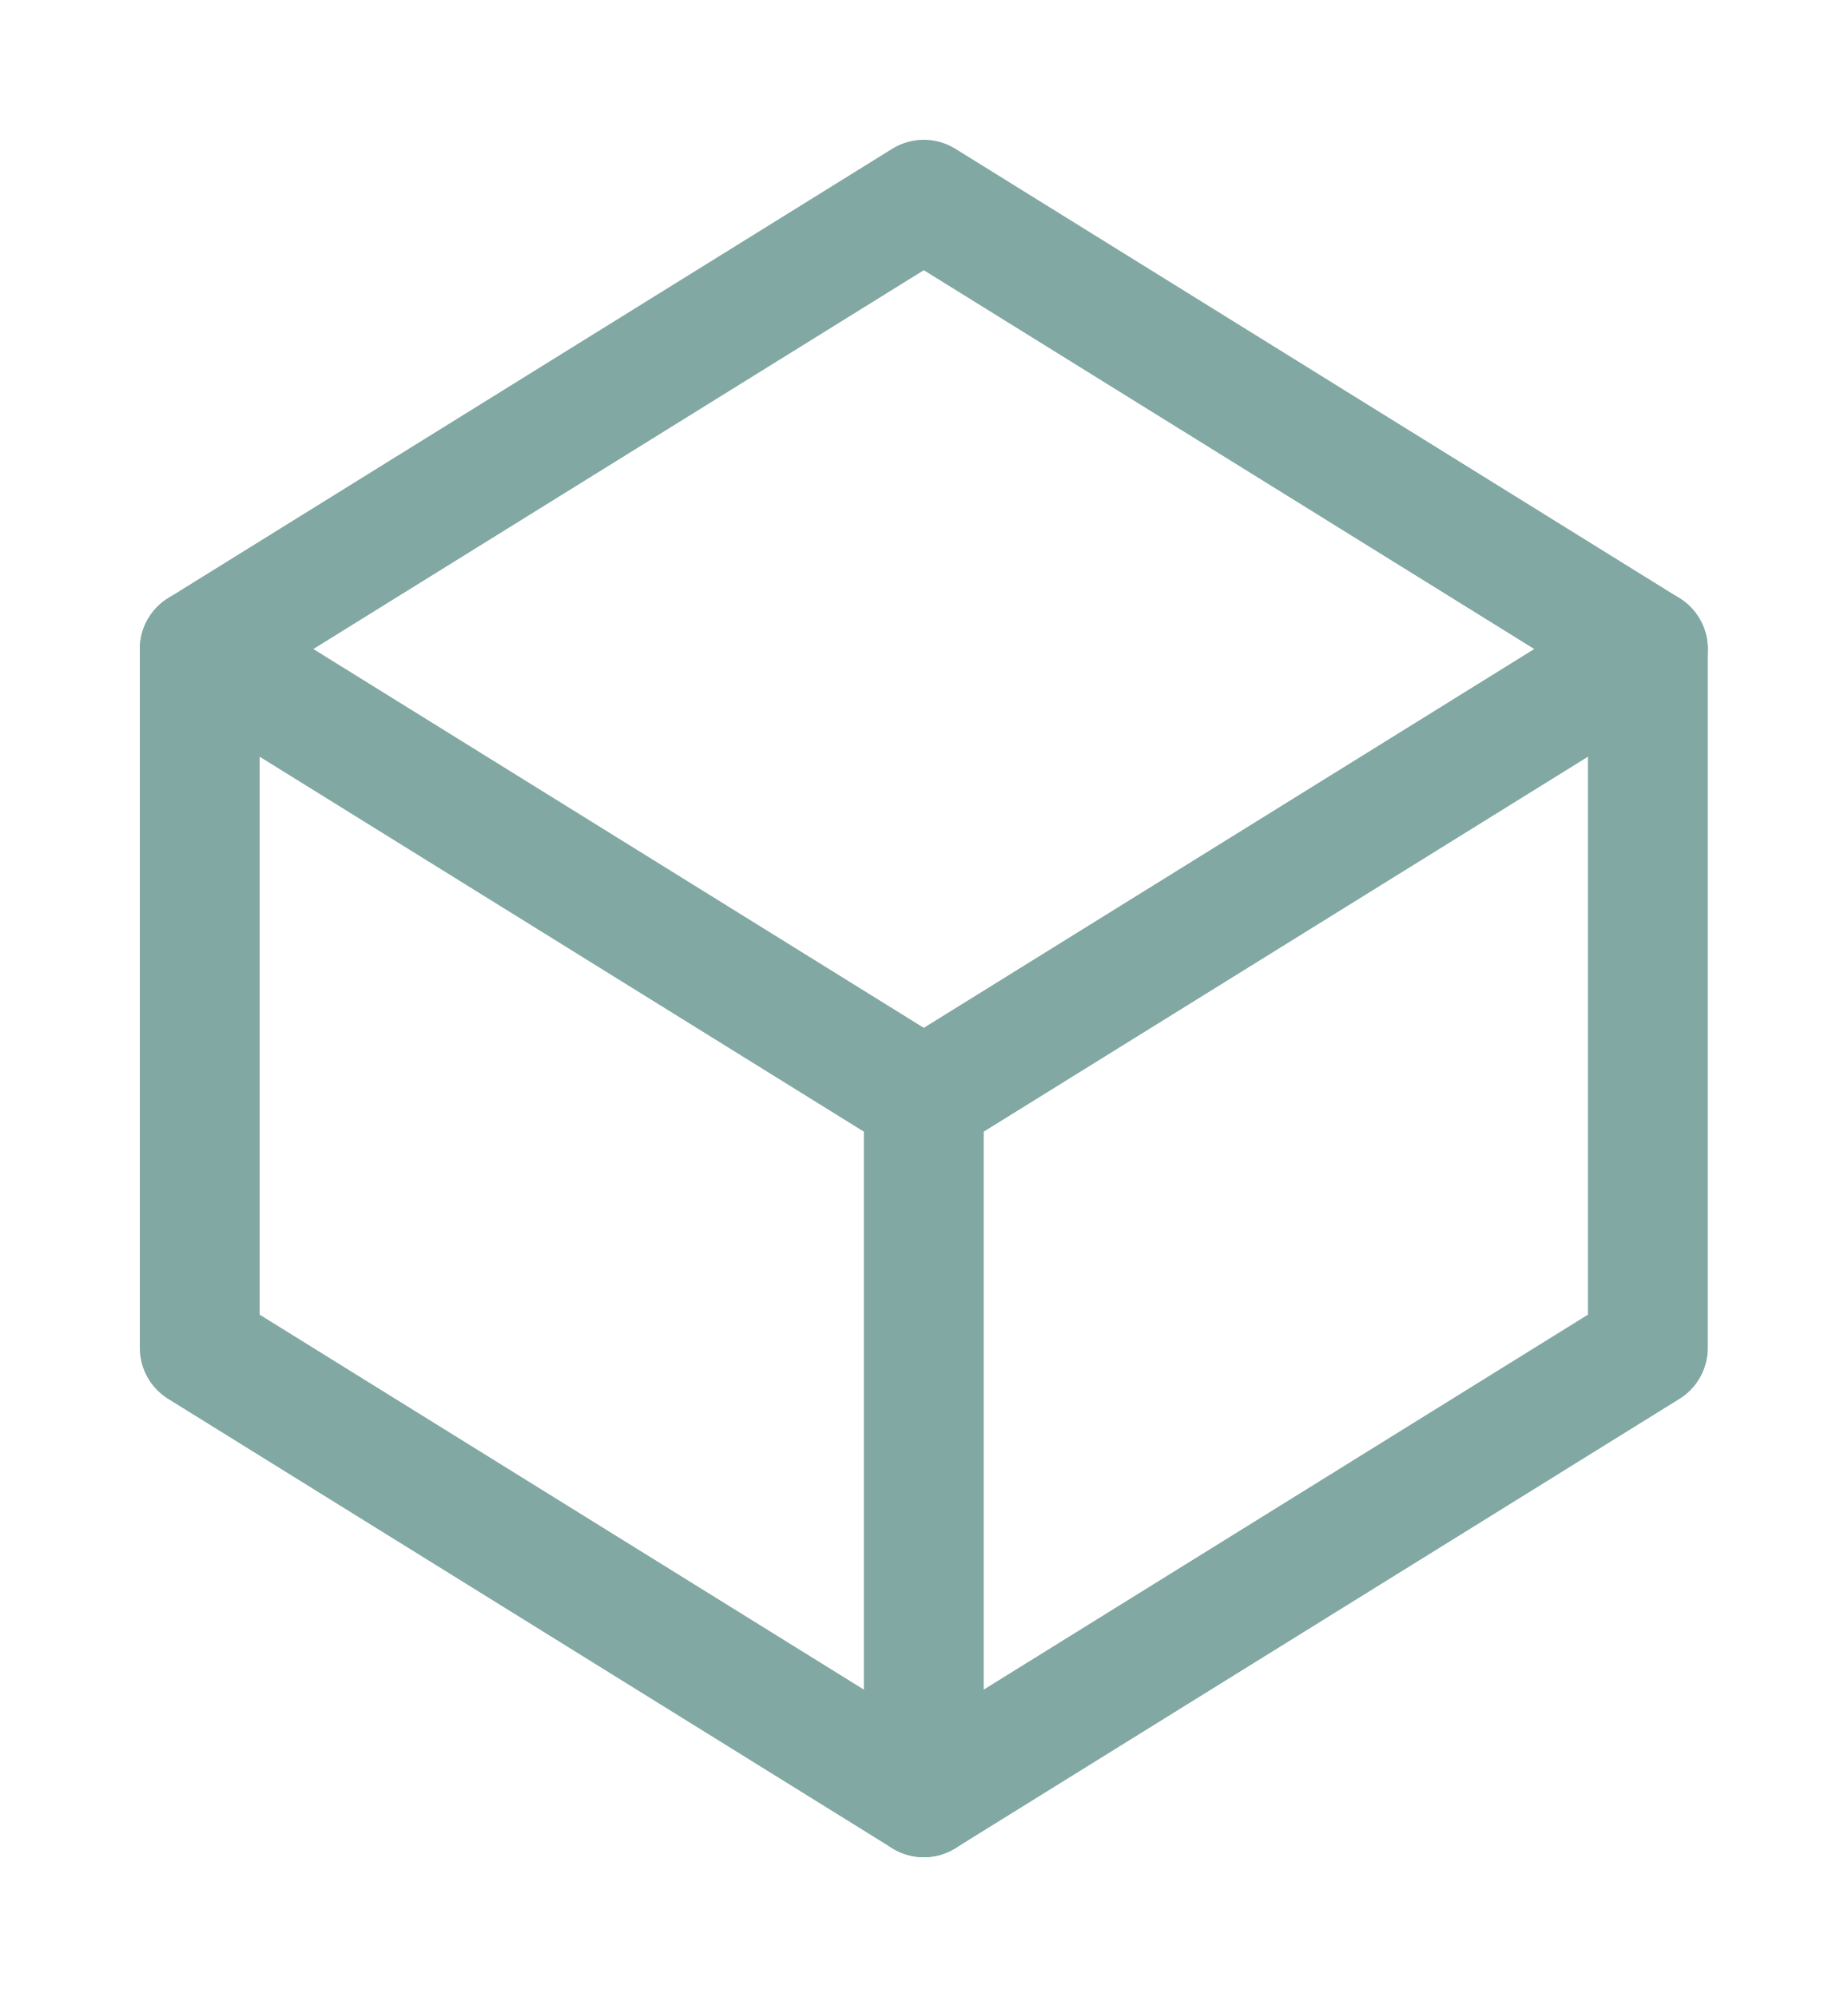
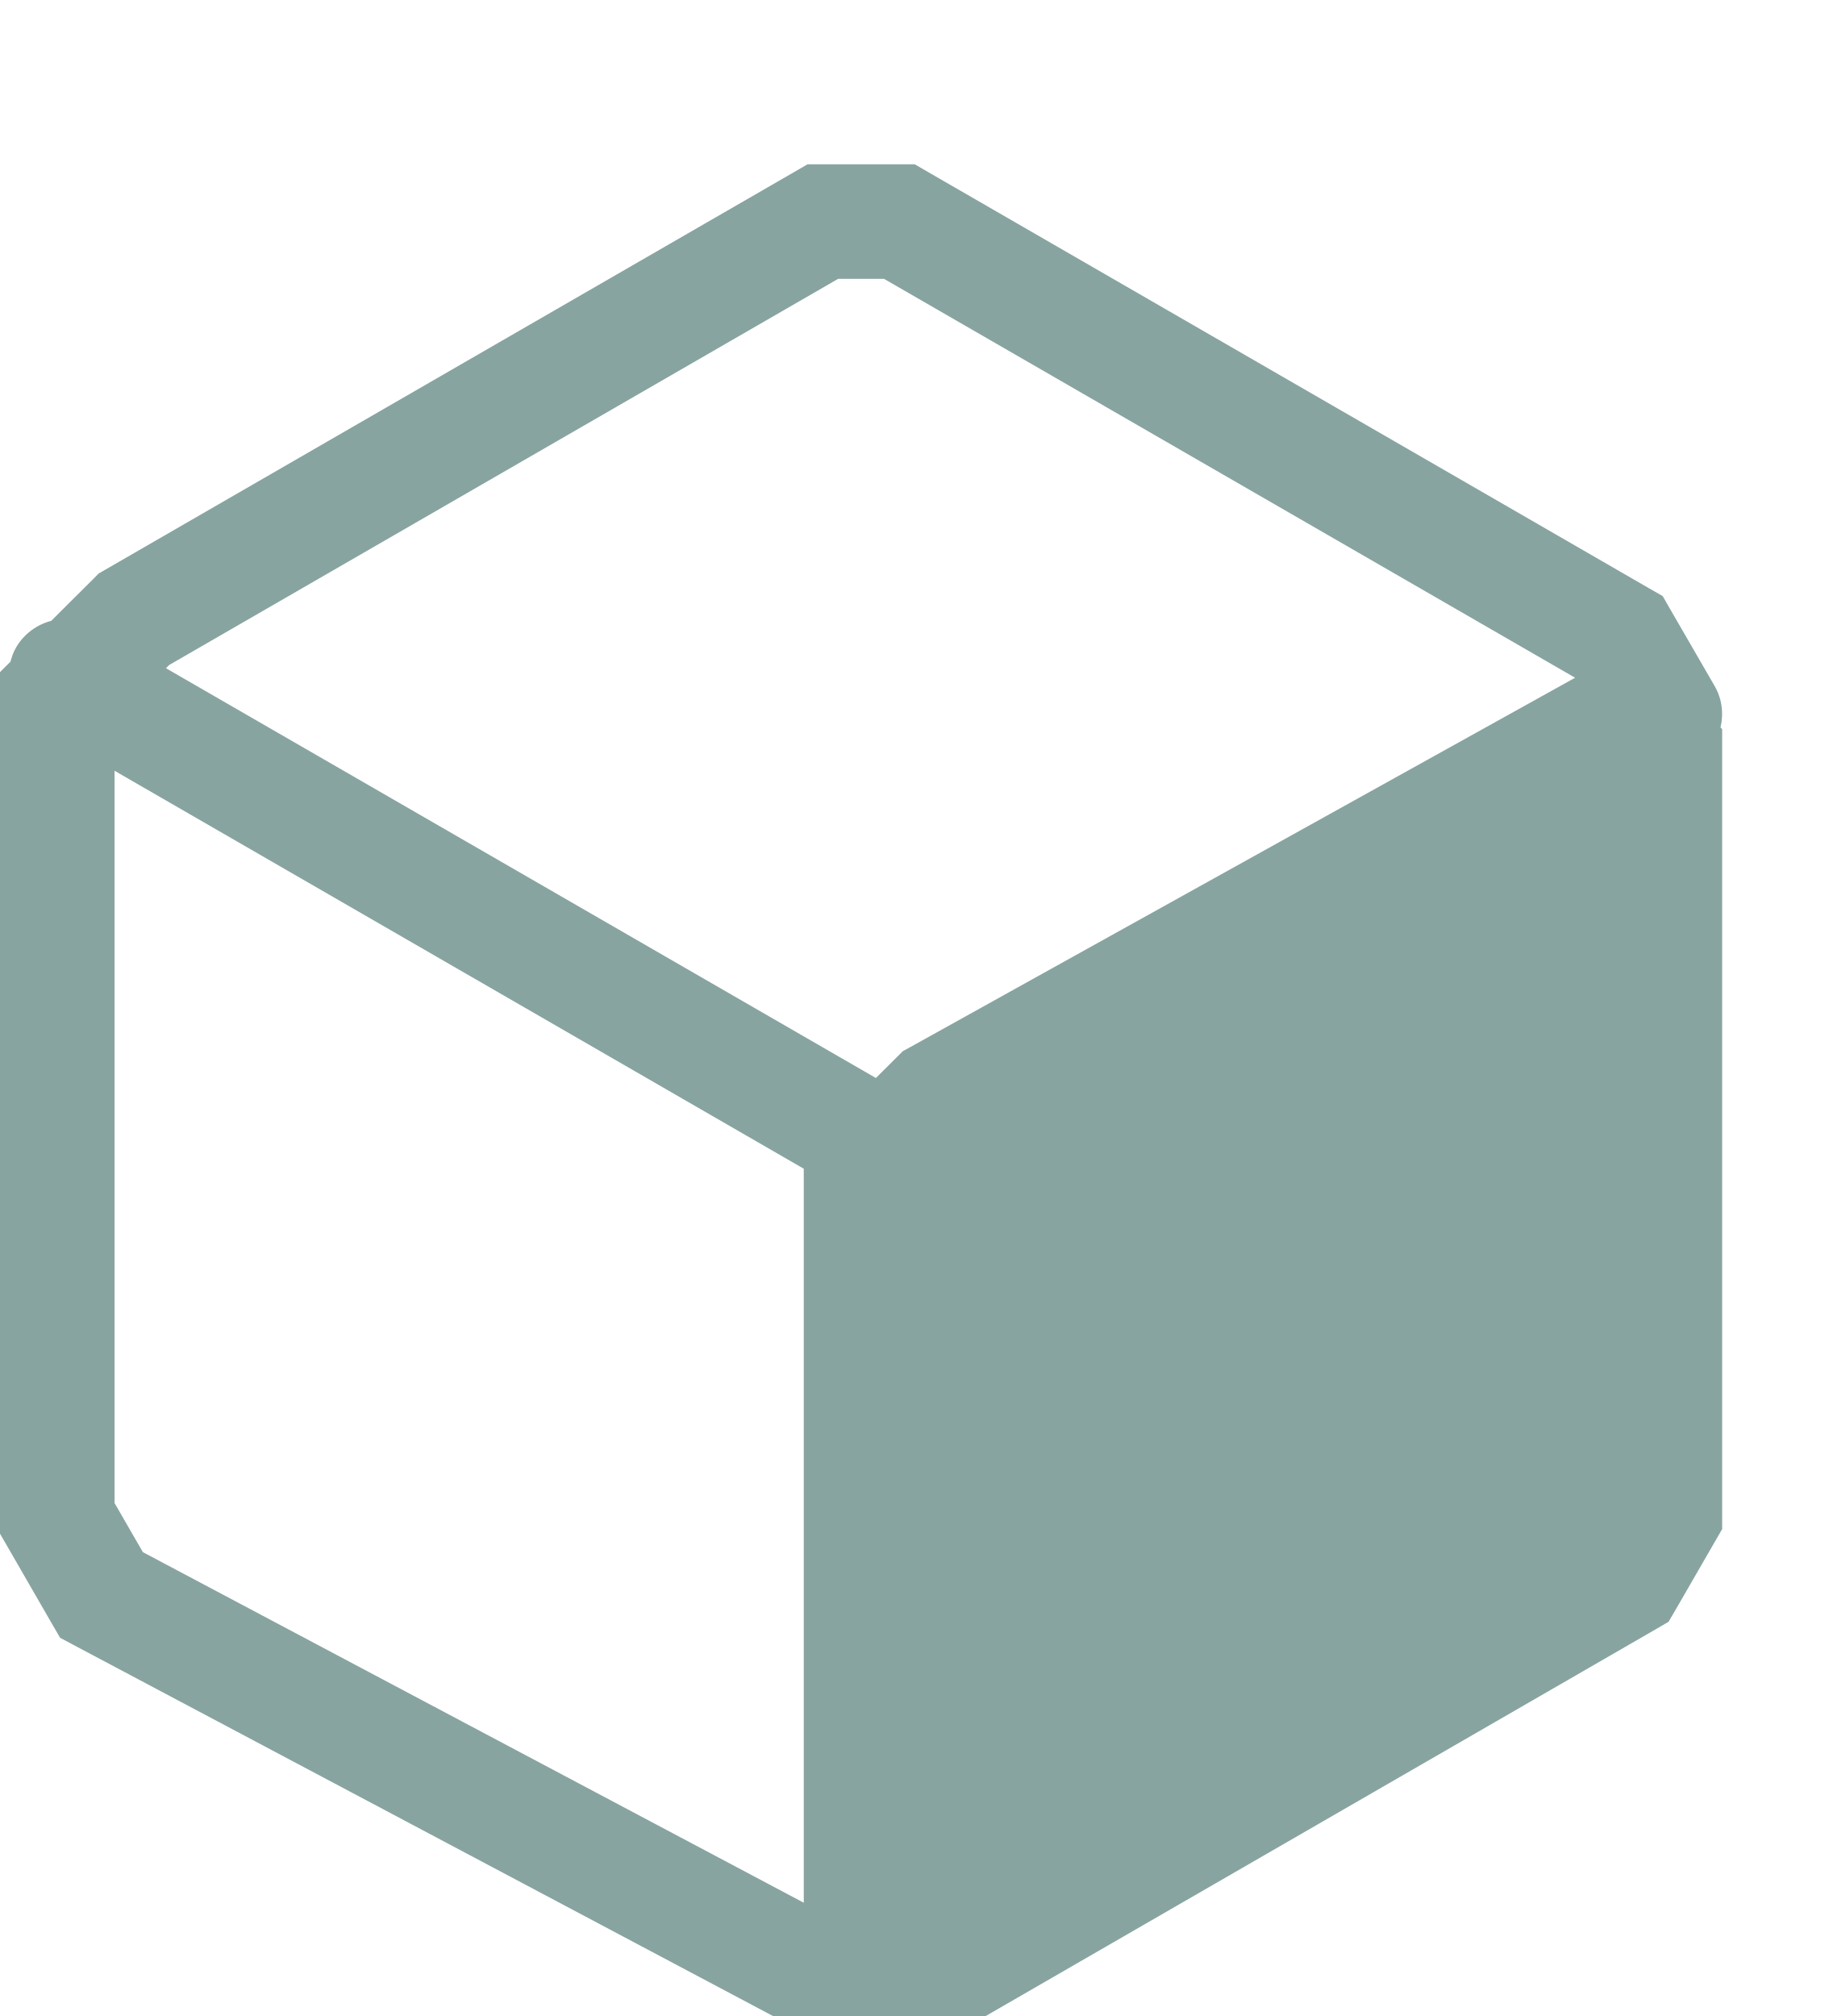
- <svg xmlns="http://www.w3.org/2000/svg" width="18.5" height="20" viewBox="0 0 18.5 20" fill="none" aria-hidden="true">
-   <path d="M9.25 2L2 6.5v7L9.25 18l7.25-4.5v-7L9.25 2z" stroke="#82A8A4" stroke-width="1.2" fill="none" stroke-linejoin="round" />
-   <path d="M2 6.5l7.25 4.5 7.25-4.5M9.25 18v-7" stroke="#82A8A4" stroke-width="1.2" fill="none" stroke-linecap="round" stroke-linejoin="round" />
+ <svg xmlns="http://www.w3.org/2000/svg" width="20" height="22" viewBox="0 0 20 22" fill="none" aria-hidden="true">
+   <path d="M10.127 1.877L17.999 6.422L18.144 6.505L18.227 6.65L18.71 7.485C18.793 7.628 18.81 7.79 18.775 7.939L18.793 7.957V16.686L18.71 16.83L18.292 17.554L18.208 17.698L18.064 17.782L10.544 22.123L10.399 22.207H8.771V22.179L8.687 22.134L0.814 17.957L0.656 17.873L0.566 17.718L0.084 16.882L0 16.737V7.335L0.114 7.221C0.128 7.169 0.146 7.117 0.174 7.068C0.261 6.917 0.402 6.816 0.559 6.775L1.019 6.317L1.076 6.259L1.147 6.218L8.667 1.877L8.812 1.793H9.982L10.127 1.877ZM1.25 16.402L1.559 16.938L8.771 20.764V12.754L1.25 8.411V16.402ZM1.846 7.257L1.811 7.292L9.558 11.764L9.79 11.533L9.852 11.471L9.929 11.429L17.188 7.396L9.647 3.043H9.146L1.846 7.257Z" fill="#88A4A0" />
</svg>
